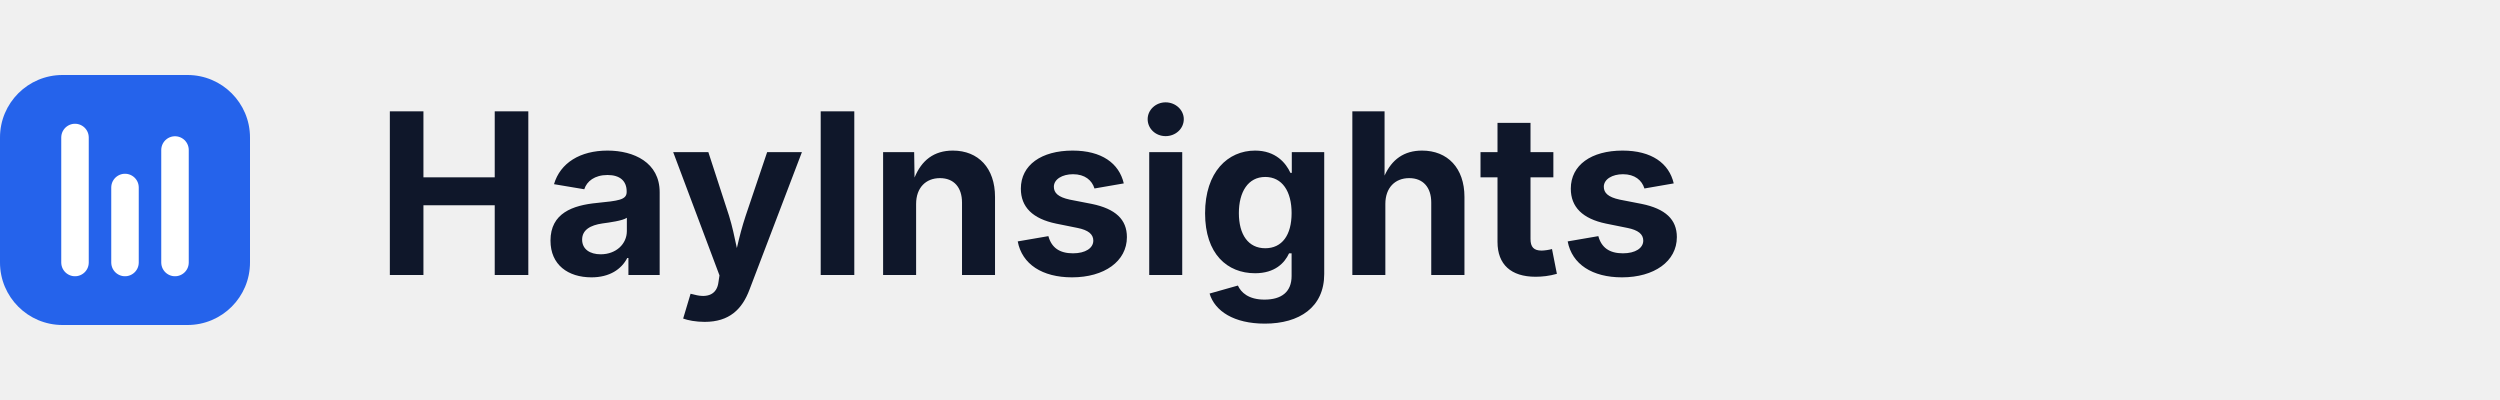
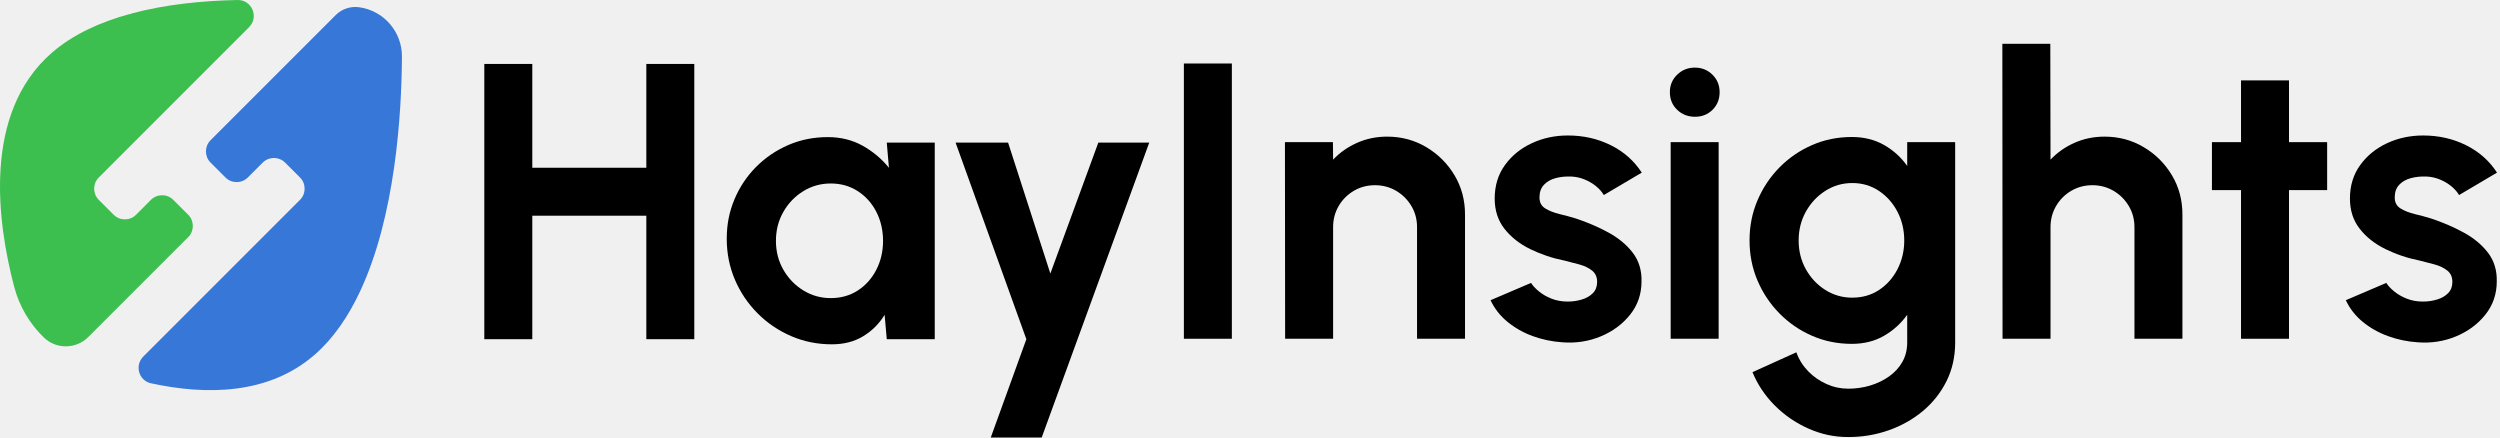
- <svg xmlns="http://www.w3.org/2000/svg" width="200" height="32" viewBox="0 0 200 32" fill="none" role="img" aria-label="HayInsights">
-   <rect x="0" y="6" width="20" height="20" rx="5" fill="#2563EB" />
-   <path d="M6 21V11M10 21v-6M14 21v-9" stroke="#fff" stroke-width="2.2" stroke-linecap="round" />
-   <text x="30" y="22" font-family="Inter, ui-sans-serif, system-ui, sans-serif" font-size="18" font-weight="700" fill="#0F172A">HayInsights</text>
+ <svg xmlns="http://www.w3.org/2000/svg" width="120" height="21" viewBox="0 0 120 21" fill="none">
+   <g clip-path="url(#clip0_455_6742)">
+     <path d="M9.034 11.382L4.238 16.177C3.652 16.764 2.7 16.776 2.105 16.2C1.426 15.544 0.93 14.709 0.683 13.773C-0.126 10.706 -0.857 5.448 2.485 2.535C3.501 1.651 4.815 1.056 6.257 0.663C6.251 0.679 6.245 0.695 6.239 0.713C6.251 0.681 6.278 0.658 6.312 0.648C7.925 0.214 9.697 0.035 11.399 -0C12.088 -0.015 12.444 0.815 11.957 1.303L4.743 8.518C4.445 8.815 4.445 9.298 4.743 9.595L5.455 10.307C5.752 10.604 6.235 10.604 6.532 10.307L7.245 9.593C7.542 9.297 8.023 9.297 8.318 9.593L9.035 10.309C9.33 10.605 9.33 11.086 9.035 11.383L9.034 11.382Z" fill="#3CBF4F" />
+     <path d="M19.294 2.727C19.277 5.463 18.981 10.369 17.284 13.985C16.724 15.18 16.013 16.234 15.108 17.023C12.882 18.963 9.871 18.969 7.244 18.397C6.659 18.27 6.454 17.54 6.876 17.117L14.399 9.594C14.696 9.297 14.696 8.815 14.399 8.518L13.686 7.805C13.389 7.508 12.907 7.508 12.61 7.805L11.897 8.518C11.6 8.815 11.118 8.815 10.821 8.518L10.108 7.805C9.811 7.508 9.811 7.026 10.108 6.729L16.114 0.724C16.404 0.434 16.814 0.293 17.221 0.346C17.223 0.346 17.225 0.346 17.227 0.346C18.42 0.504 19.303 1.524 19.294 2.727Z" fill="#3677D8" />
+     <path d="M31.024 3.069H33.326V16.281H31.024V10.354H25.55V16.281H23.247V3.069H25.55V8.052H31.024V3.069Z" fill="black" />
+     <path d="M42.565 6.845H44.868V16.282H42.565L42.462 15.112C42.204 15.534 41.863 15.875 41.438 16.136C41.014 16.396 40.512 16.527 39.933 16.527C39.234 16.527 38.58 16.395 37.97 16.131C37.36 15.866 36.824 15.502 36.361 15.036C35.898 14.571 35.536 14.033 35.275 13.423C35.014 12.813 34.884 12.158 34.884 11.46C34.884 10.762 35.008 10.155 35.256 9.563C35.505 8.972 35.853 8.453 36.299 8.005C36.745 7.559 37.262 7.21 37.846 6.958C38.432 6.706 39.061 6.581 39.734 6.581C40.356 6.581 40.914 6.719 41.409 6.996C41.903 7.274 42.323 7.625 42.669 8.054L42.565 6.845V6.845ZM39.875 14.309C40.366 14.309 40.8 14.186 41.178 13.941C41.555 13.695 41.851 13.364 42.065 12.945C42.279 12.527 42.386 12.066 42.386 11.563C42.386 11.059 42.279 10.589 42.065 10.171C41.852 9.753 41.554 9.421 41.174 9.175C40.793 8.93 40.36 8.807 39.876 8.807C39.393 8.807 38.95 8.932 38.551 9.18C38.151 9.428 37.834 9.76 37.598 10.175C37.362 10.591 37.245 11.053 37.245 11.563C37.245 12.073 37.364 12.535 37.603 12.95C37.842 13.366 38.161 13.695 38.561 13.941C38.96 14.186 39.399 14.309 39.877 14.309H39.875Z" fill="black" />
+     <path d="M55.164 6.845L50.002 21H47.557L49.265 16.282L45.868 6.845H48.388L50.417 13.13L52.72 6.845H55.164" fill="black" />
+     <path d="M56.826 16.26V3.048H59.129V16.26H56.826Z" fill="black" />
+     <path d="M70.321 10.295V16.26H68.018V10.9C68.018 10.529 67.927 10.191 67.745 9.885C67.562 9.58 67.318 9.338 67.014 9.159C66.708 8.98 66.37 8.89 65.999 8.89C65.628 8.89 65.29 8.98 64.984 9.159C64.679 9.338 64.437 9.581 64.258 9.885C64.079 10.191 63.989 10.529 63.989 10.9V16.26H61.686L61.677 6.823H63.98L63.989 7.663C64.31 7.323 64.694 7.054 65.14 6.855C65.586 6.657 66.068 6.558 66.584 6.558C67.269 6.558 67.895 6.726 68.462 7.063C69.028 7.399 69.479 7.849 69.816 8.412C70.153 8.974 70.321 9.603 70.321 10.294V10.295Z" fill="black" />
+     <path d="M74.992 16.43C74.501 16.398 74.027 16.299 73.572 16.133C73.115 15.966 72.712 15.738 72.359 15.448C72.006 15.159 71.736 14.813 71.547 14.41L73.491 13.579C73.566 13.705 73.689 13.838 73.859 13.98C74.029 14.122 74.232 14.239 74.468 14.334C74.704 14.428 74.964 14.475 75.246 14.475C75.485 14.475 75.714 14.443 75.931 14.376C76.148 14.31 76.324 14.208 76.459 14.07C76.594 13.932 76.662 13.753 76.662 13.532C76.662 13.299 76.582 13.118 76.421 12.989C76.26 12.86 76.059 12.763 75.817 12.696C75.575 12.63 75.341 12.569 75.115 12.513C74.516 12.394 73.962 12.207 73.449 11.956C72.936 11.704 72.525 11.379 72.213 10.98C71.901 10.581 71.745 10.097 71.745 9.532C71.745 8.909 71.911 8.371 72.241 7.918C72.571 7.465 73.002 7.116 73.534 6.871C74.065 6.625 74.639 6.503 75.256 6.503C76.004 6.503 76.692 6.658 77.318 6.97C77.945 7.282 78.439 7.72 78.805 8.286L76.983 9.362C76.894 9.211 76.772 9.071 76.615 8.942C76.457 8.813 76.278 8.705 76.076 8.621C75.874 8.536 75.665 8.487 75.444 8.475C75.161 8.462 74.903 8.487 74.67 8.55C74.437 8.613 74.25 8.72 74.108 8.871C73.966 9.022 73.895 9.224 73.895 9.475C73.895 9.725 73.99 9.892 74.178 10.008C74.367 10.124 74.594 10.214 74.863 10.277C75.13 10.34 75.386 10.409 75.632 10.485C76.185 10.667 76.706 10.89 77.194 11.155C77.681 11.419 78.073 11.743 78.368 12.126C78.664 12.51 78.805 12.969 78.793 13.505C78.793 14.114 78.61 14.648 78.245 15.104C77.881 15.561 77.41 15.908 76.835 16.147C76.259 16.386 75.644 16.481 74.99 16.43H74.992Z" fill="black" />
+     <path d="M81.363 5.605C81.023 5.605 80.736 5.494 80.504 5.27C80.271 5.046 80.154 4.765 80.154 4.425C80.154 4.085 80.271 3.812 80.504 3.585C80.736 3.359 81.019 3.245 81.353 3.245C81.686 3.245 81.967 3.359 82.197 3.585C82.427 3.812 82.542 4.092 82.542 4.425C82.542 4.759 82.428 5.047 82.202 5.27C81.975 5.494 81.695 5.605 81.362 5.605H81.363ZM80.192 6.823H82.495V16.26H80.192V6.823Z" fill="black" />
+     <path d="M91.545 6.823H93.848V16.439C93.848 17.118 93.71 17.736 93.433 18.294C93.155 18.85 92.778 19.328 92.3 19.728C91.822 20.127 91.275 20.436 90.658 20.653C90.042 20.87 89.394 20.978 88.715 20.978C88.035 20.978 87.418 20.843 86.808 20.573C86.198 20.302 85.658 19.933 85.19 19.464C84.721 18.994 84.365 18.462 84.119 17.864L86.224 16.911C86.349 17.257 86.54 17.561 86.794 17.822C87.049 18.083 87.344 18.287 87.677 18.435C88.011 18.584 88.356 18.657 88.715 18.657C89.075 18.657 89.431 18.607 89.767 18.506C90.104 18.405 90.407 18.259 90.678 18.067C90.948 17.875 91.161 17.643 91.315 17.369C91.469 17.095 91.546 16.785 91.546 16.439V15.108C91.251 15.524 90.879 15.86 90.433 16.118C89.986 16.376 89.47 16.505 88.885 16.505C88.206 16.505 87.57 16.376 86.979 16.118C86.387 15.86 85.867 15.504 85.417 15.047C84.967 14.591 84.615 14.065 84.36 13.466C84.105 12.869 83.978 12.227 83.978 11.541C83.978 10.854 84.105 10.214 84.36 9.615C84.615 9.018 84.967 8.491 85.417 8.034C85.867 7.578 86.387 7.222 86.979 6.964C87.57 6.705 88.206 6.576 88.885 6.576C89.471 6.576 89.986 6.704 90.433 6.958C90.879 7.213 91.251 7.548 91.546 7.964V6.822L91.545 6.823ZM88.912 14.287C89.396 14.287 89.825 14.163 90.2 13.915C90.575 13.666 90.868 13.333 91.083 12.915C91.296 12.496 91.404 12.038 91.404 11.542C91.404 11.045 91.295 10.579 91.078 10.164C90.861 9.748 90.565 9.415 90.191 9.164C89.816 8.912 89.39 8.786 88.912 8.786C88.434 8.786 88.009 8.911 87.619 9.159C87.229 9.407 86.917 9.739 86.684 10.155C86.452 10.57 86.335 11.032 86.335 11.542C86.335 12.052 86.452 12.514 86.684 12.929C86.917 13.345 87.229 13.675 87.619 13.92C88.009 14.165 88.44 14.288 88.912 14.288V14.287Z" fill="black" />
+     <path d="M104.756 10.295V16.26H102.454V10.9C102.454 10.529 102.363 10.191 102.18 9.885C101.997 9.58 101.754 9.338 101.449 9.159C101.144 8.98 100.805 8.89 100.435 8.89C100.064 8.89 99.725 8.98 99.42 9.159C99.115 9.338 98.873 9.581 98.694 9.885C98.515 10.191 98.425 10.529 98.425 10.9V16.26H96.122L96.113 2.104H98.415L98.425 7.663C98.746 7.323 99.129 7.054 99.576 6.855C100.022 6.657 100.504 6.558 101.019 6.558C101.705 6.558 102.331 6.726 102.897 7.063C103.464 7.399 103.915 7.849 104.252 8.412C104.588 8.974 104.756 9.603 104.756 10.294V10.295Z" fill="black" />
+     <path d="M111.703 9.125H109.872V16.26H107.569V9.125H106.173V6.823H107.569V3.859H109.872V6.823H111.703V9.125Z" fill="black" />
+     <path d="M116.044 16.43C115.553 16.398 115.079 16.299 114.624 16.133C114.167 15.966 113.764 15.738 113.411 15.448C113.058 15.159 112.788 14.813 112.599 14.41L114.543 13.579C114.618 13.705 114.741 13.838 114.911 13.98C115.081 14.122 115.284 14.239 115.52 14.334C115.755 14.428 116.015 14.475 116.298 14.475C116.537 14.475 116.765 14.443 116.983 14.376C117.2 14.31 117.375 14.208 117.511 14.07C117.646 13.932 117.714 13.753 117.714 13.532C117.714 13.299 117.634 13.118 117.473 12.989C117.312 12.86 117.111 12.763 116.869 12.696C116.626 12.63 116.393 12.569 116.166 12.513C115.568 12.394 115.014 12.207 114.501 11.956C113.988 11.704 113.576 11.379 113.265 10.98C112.953 10.581 112.797 10.097 112.797 9.532C112.797 8.909 112.963 8.371 113.293 7.918C113.623 7.465 114.054 7.116 114.585 6.871C115.117 6.625 115.691 6.503 116.308 6.503C117.056 6.503 117.744 6.658 118.37 6.97C118.996 7.282 119.491 7.72 119.856 8.286L118.035 9.362C117.946 9.211 117.824 9.071 117.666 8.942C117.509 8.813 117.33 8.705 117.128 8.621C116.926 8.536 116.716 8.487 116.495 8.475C116.213 8.462 115.955 8.487 115.722 8.55C115.489 8.613 115.302 8.72 115.16 8.871C115.018 9.022 114.947 9.224 114.947 9.475C114.947 9.725 115.042 9.892 115.23 10.008C115.419 10.124 115.646 10.214 115.915 10.277C116.182 10.34 116.438 10.409 116.684 10.485C117.237 10.667 117.758 10.89 118.245 11.155C118.733 11.419 119.125 11.743 119.42 12.126C119.715 12.51 119.857 12.969 119.845 13.505C119.845 14.114 119.662 14.648 119.297 15.104C118.933 15.561 118.462 15.908 117.886 16.147C117.311 16.386 116.695 16.481 116.042 16.43H116.044Z" fill="black" />
+   </g>
+   <defs>
+     <clipPath id="clip0_455_6742">
+       <rect width="119.818" height="21" fill="white" />
+     </clipPath>
+   </defs>
</svg>
